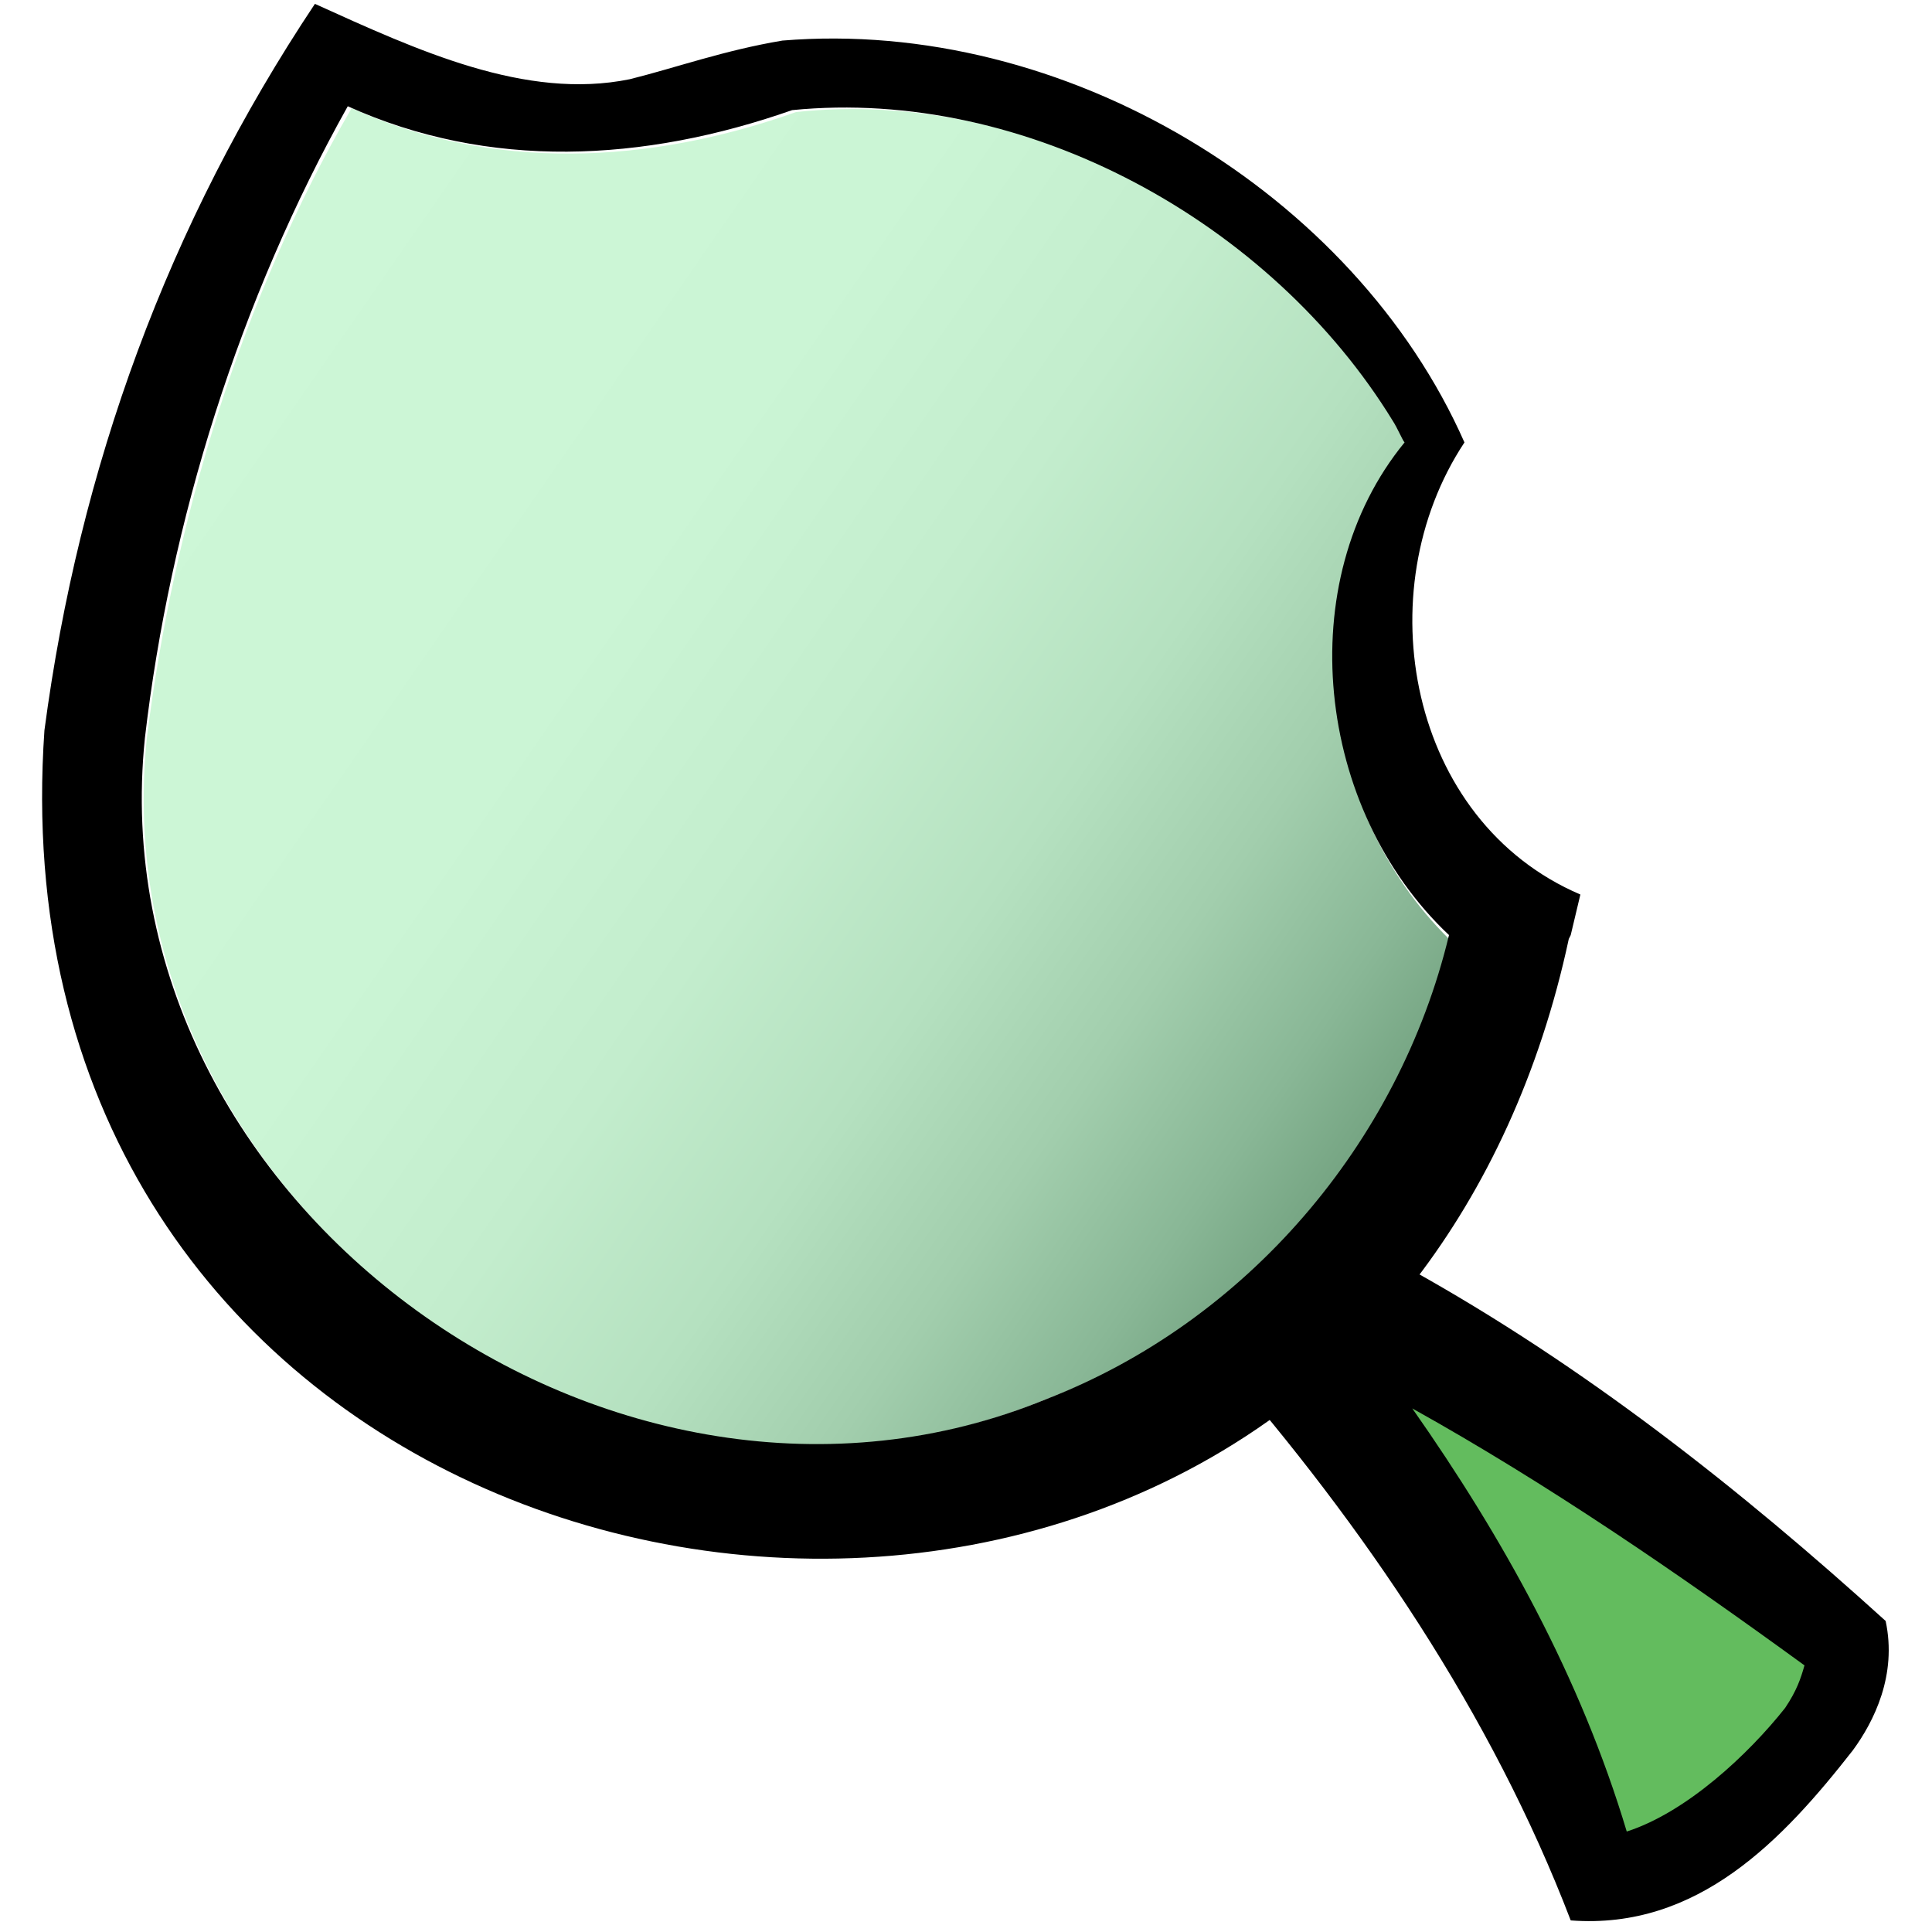
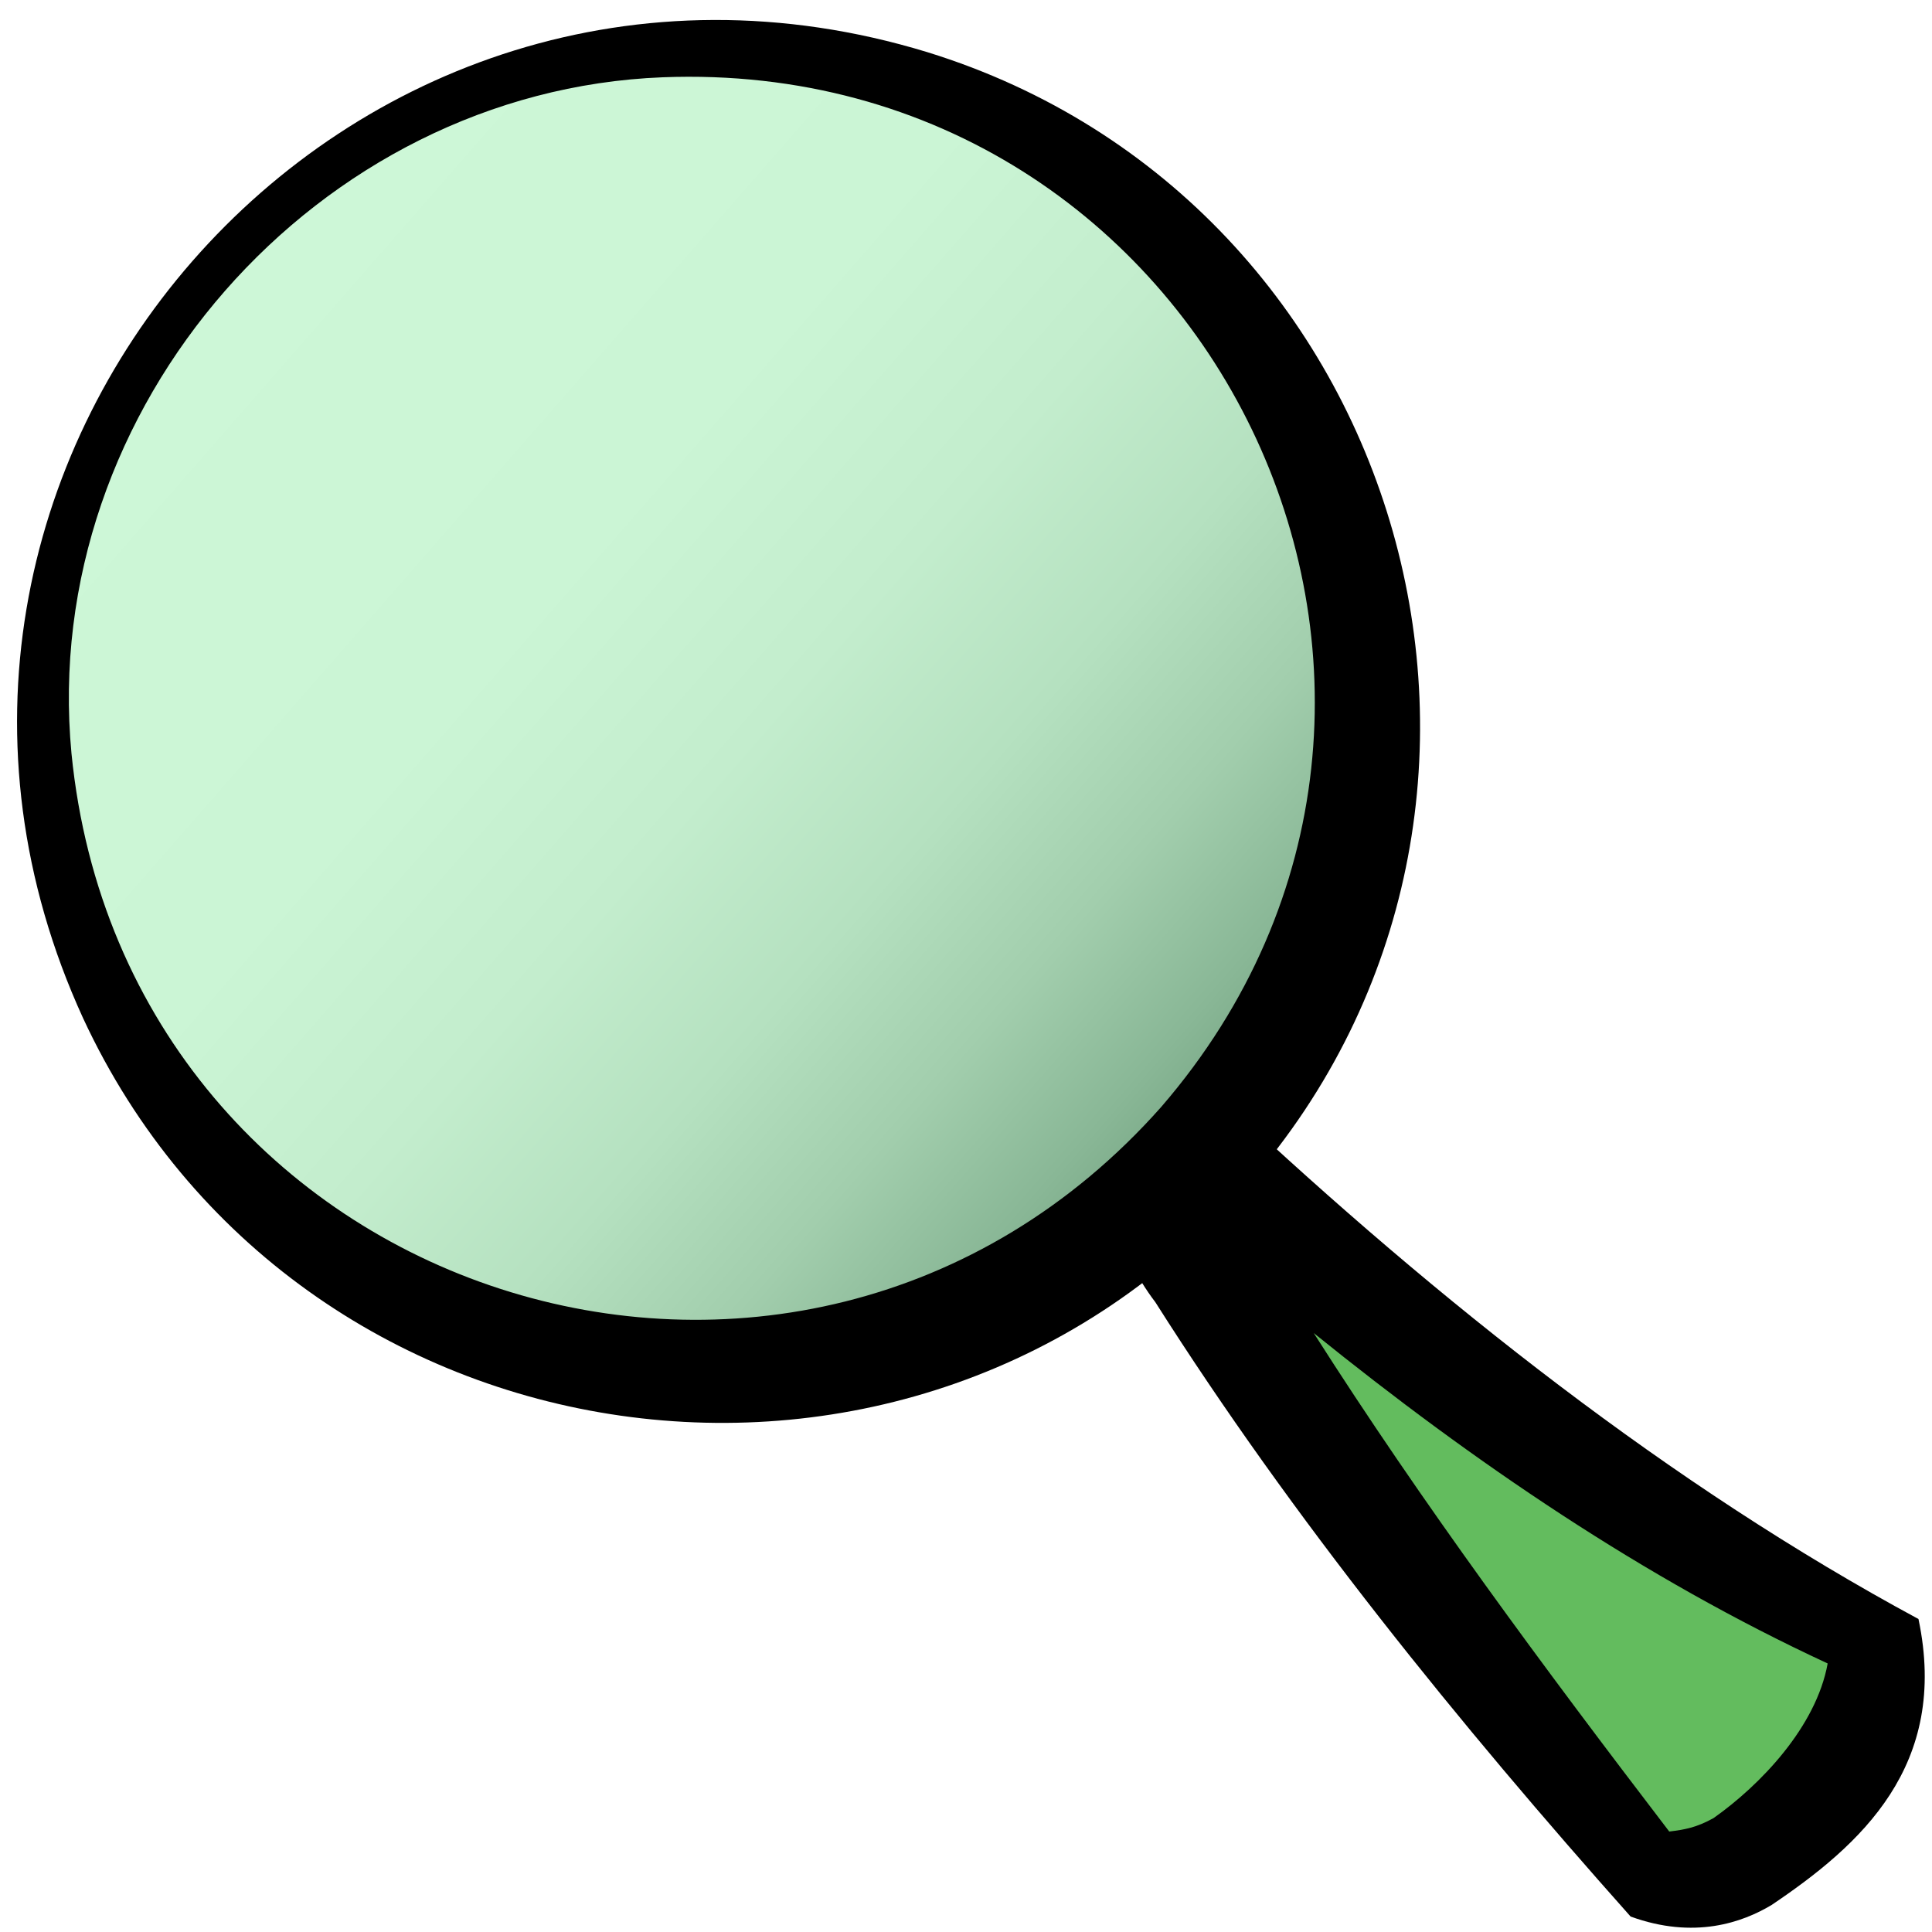
<svg xmlns="http://www.w3.org/2000/svg" version="1.1" id="Layer_1" x="0px" y="0px" viewBox="0 0 100 100" style="enable-background:new 0 0 100 100;" xml:space="preserve">
  <style type="text/css">
	.st0{fill:#63BC5E;}
	.st1{fill:url(#SVGID_1_);}
+ 	.st2{fill:url(#SVGID_00000051350831420702506270000016325406244406037412_);}
</style>
+   <polygon class="st0" points="63.2,62.3 98.2,86.6 86.1,97 " />
+   <path d="M59.8,67.4c-1-1.3-1.7-2.9-2.6-4.2c2.4-1.8,4.6-3.7,6.3-6.1c11,10.3,23,19.8,35.8,26.7c1.6,7.6-3,11.7-7.6,14.8  c-1.5,0.9-4,1.8-7.3,0.6C75.5,89.2,66.9,78.6,59.8,67.4z M94.6,86.1C85.1,81.7,76.3,75.7,68,69c5.6,8.8,11.9,17.3,18.4,25.8  c0.8-0.1,1.4-0.2,2.3-0.7C91.1,92.4,94,89.4,94.6,86.1z" />
+   <linearGradient id="SVGID_1_" gradientUnits="userSpaceOnUse" x1="-80.275" y1="111.289" x2="-28.243" y2="59.256" gradientTransform="matrix(0.9838 -0.179 -0.179 -0.9838 10.0553 112.612)">
+     <stop offset="0" style="stop-color:#CDF7D7" />
+     <stop offset="0.351" style="stop-color:#CBF5D5" />
+     <stop offset="0.539" style="stop-color:#C3EDCD" />
+     <stop offset="0.687" style="stop-color:#B5E1C0" />
+     <stop offset="0.816" style="stop-color:#A2CEAD" />
+     <stop offset="0.93" style="stop-color:#89B796" />
+     <stop offset="1" style="stop-color:#76A583" />
+   </linearGradient>
+   <path class="st1" d="M-25.9,23c-0.1-0.1-0.5-0.8-0.6-1.1c-6.3-10.4-18.9-17.4-31-16.1c-7.6,2.7-15.7,3.1-23-0.2  c-5.7,9.8-9.2,21.4-10.6,32.6c-2.5,24.3,24.3,43.5,46.6,34.2c10.4-3.9,18.2-13,20.8-23.8C-30.5,41.9-31.8,30.3-25.9,23z" />
+   <path d="M-22.8,22.9C-28.5,10-43.5,0.9-58.1,2.1c-3,0.5-5.5,1.4-7.9,2c-5.4,1.1-11-1.5-16.3-3.9c-7.6,11.4-12.2,24-14,37.6  C-99,76.7-55.9,91.2-31.8,72.7c2.4-1.8,4.6-4.1,6.5-6.5c3.6-4.7,6.4-10.6,7.9-17.6l0.1-0.2l0.5-2.1C-25.7,42.5-27.9,30.6-22.8,22.9z   M-44.4,72.4c-22.3,9.2-49.2-10-46.7-34.2c1.3-11.2,4.9-22.7,10.5-32.7c7.3,3.3,15.3,2.9,23,0.2c12.1-1.2,24.8,5.8,31.1,16.1  c0.2,0.3,0.5,1,0.6,1.1c-5.9,7.2-4.6,19,2.3,25.5C-26.2,59.2-34.1,68.4-44.4,72.4z" />
  <g>
-     <polygon class="st0" points="67.9,69.4 84.1,98 95.4,85.7  " />
-     <path d="M73,65.7c-1-0.7-2.3-1.2-3.4-1.8c-2,2.4-4.1,4.7-6.5,6.5c7.5,8.6,14.1,18.3,18.2,29c6.6,0.5,11-4.2,14.6-8.8   c1.1-1.5,2.3-3.9,1.7-6.7C90.1,77.1,82,70.7,73,65.7z M84.2,94.8c-2.4-8-6.4-15.2-11.1-21.9c7,3.9,13.7,8.5,20.3,13.3   c-0.2,0.7-0.4,1.3-1,2.2C90.5,90.8,87.3,93.8,84.2,94.8z" />
-     <linearGradient id="SVGID_1_" gradientUnits="userSpaceOnUse" x1="16.41" y1="10.848" x2="68.443" y2="62.881" gradientTransform="matrix(0.9838 -0.179 0.179 0.9838 -8.2497 9.757)">
+     <linearGradient id="SVGID_00000000219779194424149610000013730090598757658785_" gradientUnits="userSpaceOnUse" x1="1.207" y1="39.598" x2="69.705" y2="39.598" gradientTransform="matrix(0.7529 0.6581 -0.6581 0.7529 35.8981 -16.3788)">
      <stop offset="0" style="stop-color:#CDF7D7" />
      <stop offset="0.351" style="stop-color:#CBF5D5" />
      <stop offset="0.539" style="stop-color:#C3EDCD" />
      <stop offset="0.687" style="stop-color:#B5E1C0" />
      <stop offset="0.816" style="stop-color:#A2CEAD" />
      <stop offset="0.93" style="stop-color:#89B796" />
      <stop offset="1" style="stop-color:#76A583" />
    </linearGradient>
-     <path class="st1" d="M72.8,23c-0.1-0.1-0.5-0.8-0.6-1.1c-6.3-10.4-18.9-17.4-31-16.1c-7.6,2.7-15.7,3.1-23-0.2   C12.5,15.4,9,27,7.6,38.2C5.1,62.5,31.9,81.7,54.2,72.4C64.6,68.5,72.4,59.4,75,48.6C68.2,41.9,66.9,30.3,72.8,23z" />
-     <path d="M75.8,22.9C70.1,10,55.1,0.9,40.5,2.1c-3,0.5-5.5,1.4-7.9,2c-5.4,1.1-11-1.5-16.3-3.9c-7.6,11.4-12.2,24-14,37.6   c-2.7,38.9,40.4,53.4,64.5,34.9c2.4-1.8,4.6-4.1,6.5-6.5c3.6-4.7,6.4-10.6,7.9-17.6l0.1-0.2l0.5-2.1C72.9,42.5,70.7,30.6,75.8,22.9   z M54.2,72.4c-22.3,9.2-49.2-10-46.7-34.2C8.8,27,12.4,15.5,18,5.5c7.3,3.3,15.3,2.9,23,0.2c12.1-1.2,24.8,5.8,31.1,16.1   c0.2,0.3,0.5,1,0.6,1.1c-5.9,7.2-4.6,19,2.3,25.5C72.4,59.2,64.5,68.4,54.2,72.4z" />
+     <circle style="fill:url(#SVGID_00000000219779194424149610000013730090598757658785_);" cx="36.5" cy="36.8" r="34.2" />
+     <path d="M64.6,61.3C47.4,81,15.3,76.4,4.3,52.7C-8.8,24.1,17.9-6.5,48,2.7C72.9,10.4,81.8,41.6,64.6,61.3L64.6,61.3z M60.1,57.3   C78.6,35.9,62.7,2.9,34.3,4C16.4,4.7,2,21.1,3.7,39C6.5,67.3,41.3,78.5,60.1,57.3L60.1,57.3z" />
  </g>
</svg>
